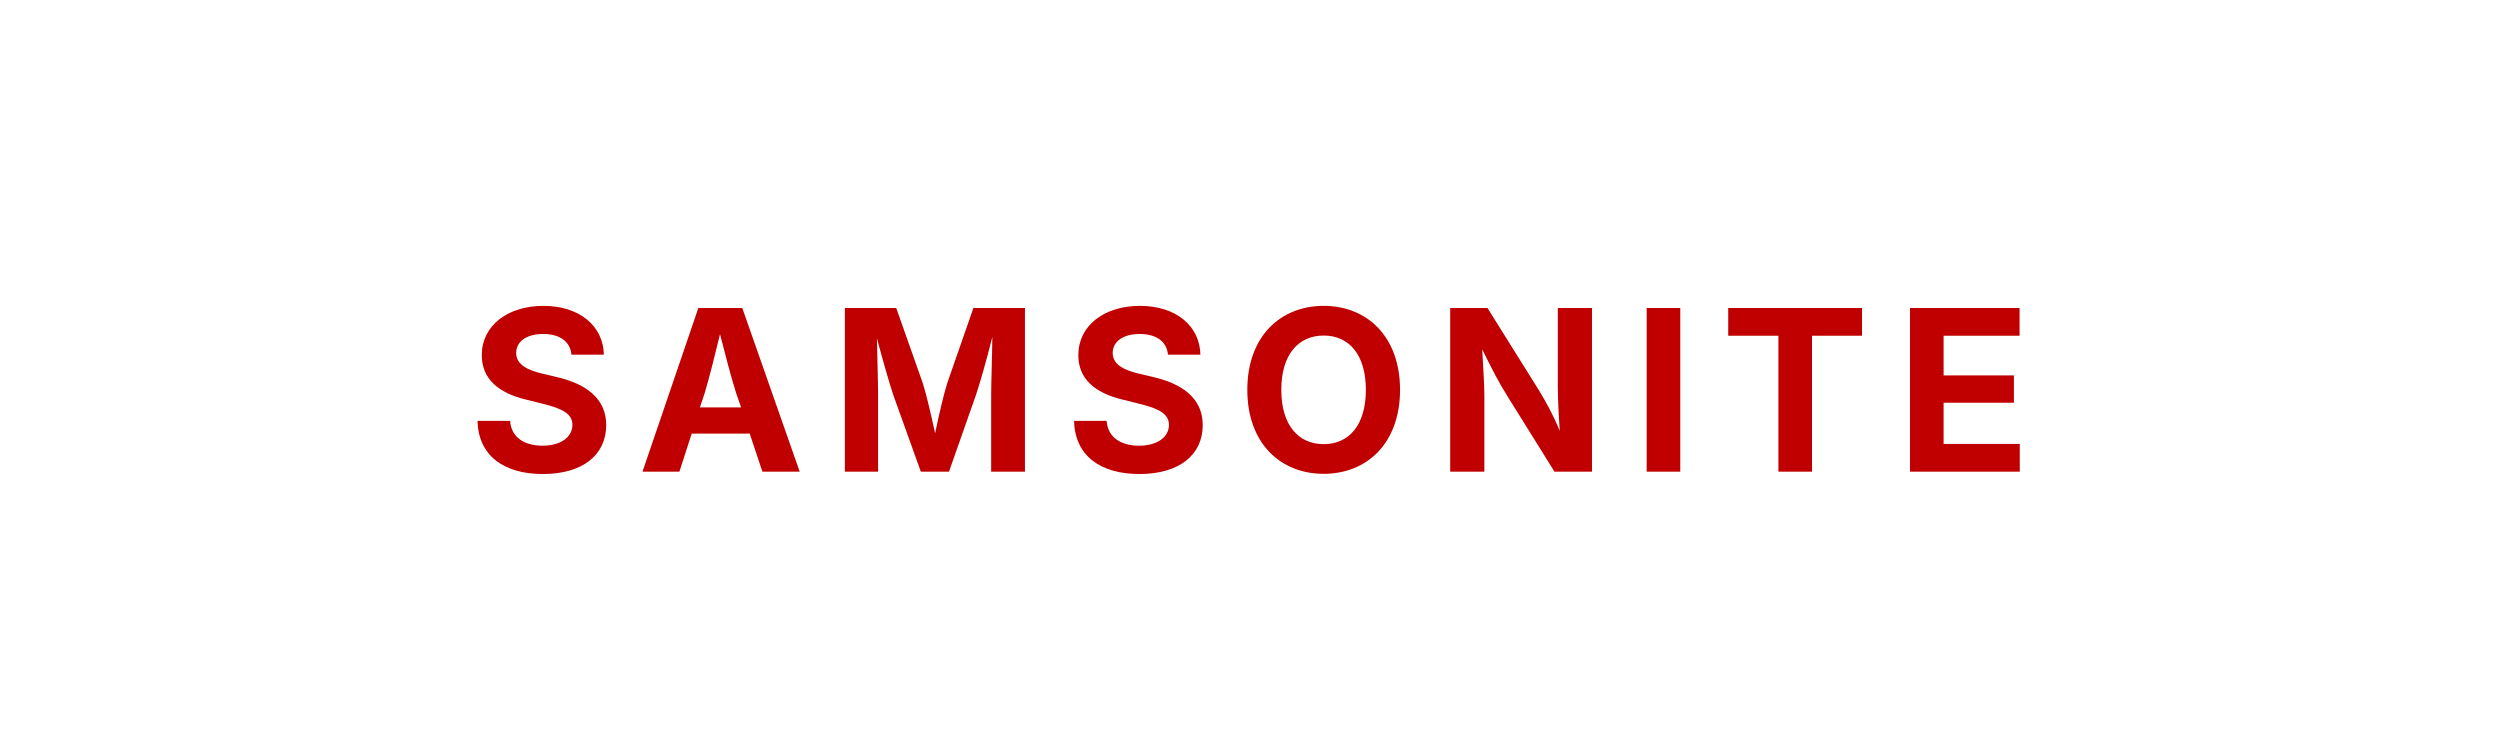
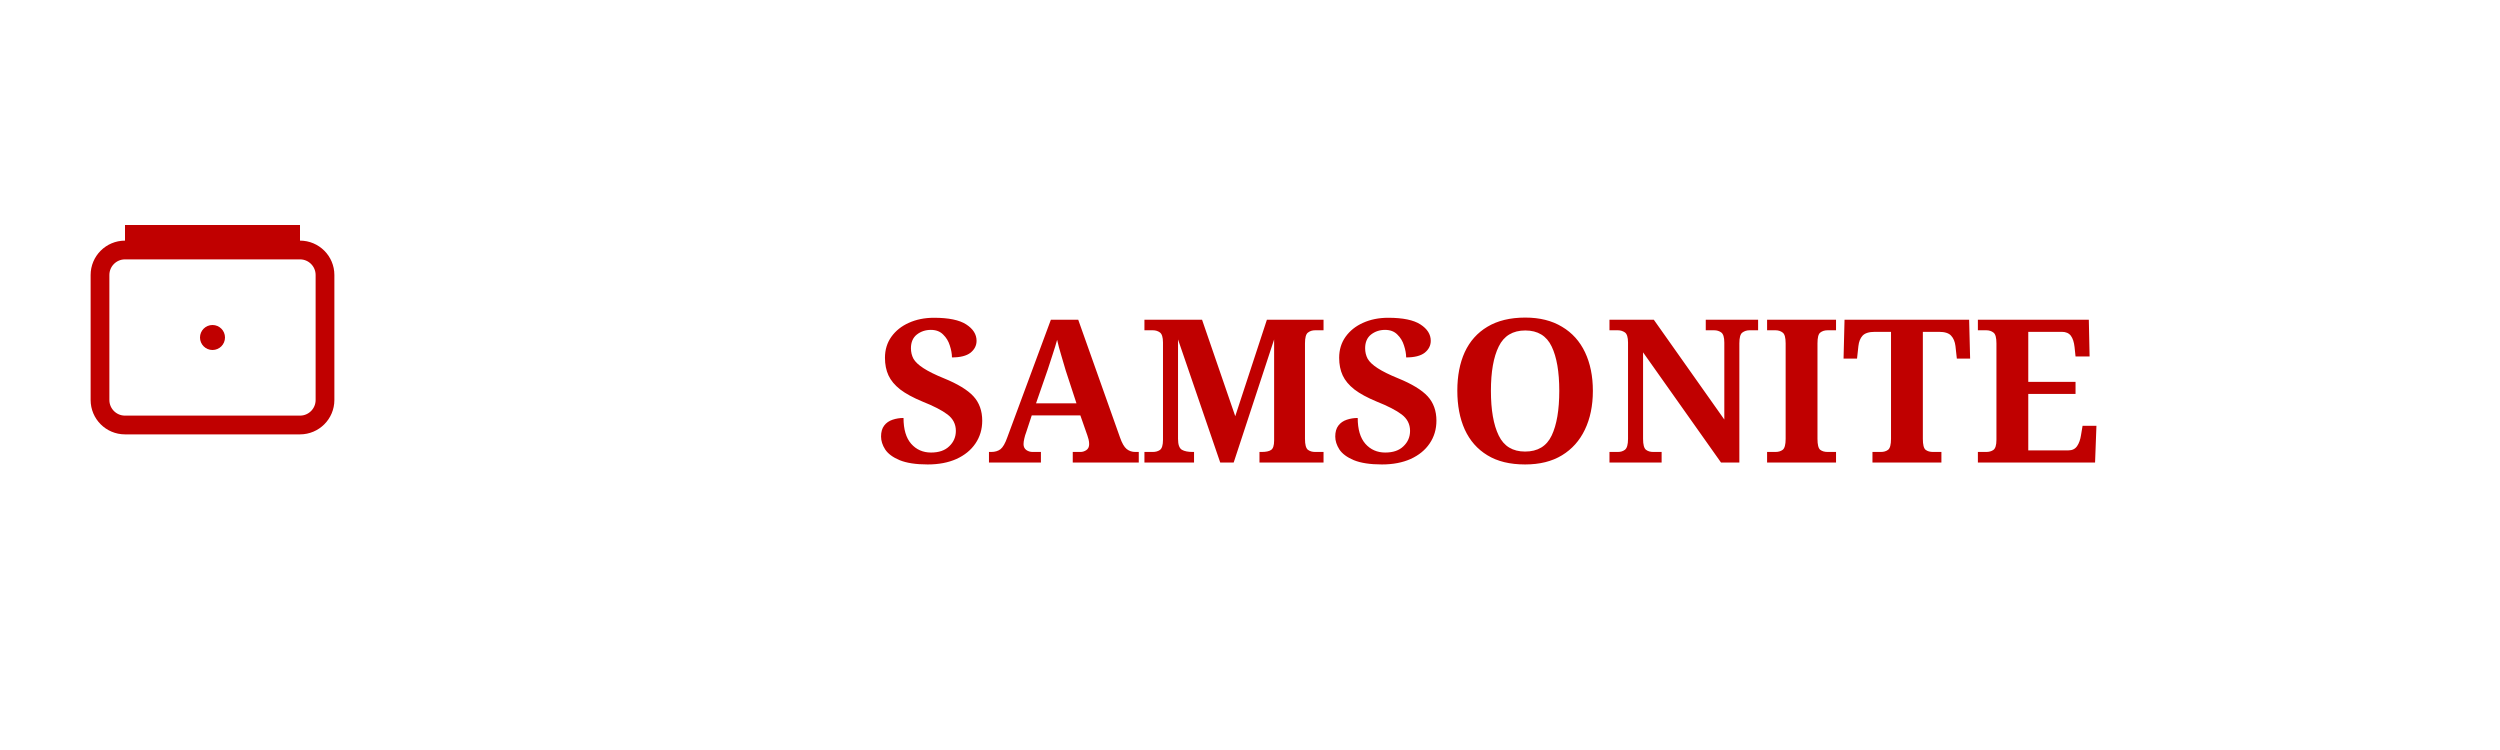
<svg xmlns="http://www.w3.org/2000/svg" viewBox="0 0 200 60" width="200" height="60">
-   <text x="100" y="31" font-family="Inter, Arial, Helvetica, sans-serif" font-size="18" font-weight="700" fill="#c00000" text-anchor="middle" dominant-baseline="middle" letter-spacing="2" style="">SAMSONITE</text>
+   <defs>
+     <style>
+       .samsonite-text { font-family: 'Garamond', serif; font-size: 16px; font-weight: 700; fill: #c00000; }
+     </style>
+   </defs>
+   <g fill="#c00000">
+     <rect x="8" y="20" width="18" height="14" rx="2" fill="none" stroke="#c00000" stroke-width="1.5" />
+     <rect x="10" y="18" width="14" height="2" fill="#c00000" />
+     <circle cx="17" cy="27" r="1" fill="#c00000" />
+   </g>
+   <text x="70" y="37" class="samsonite-text">SAMSONITE</text>
</svg>
